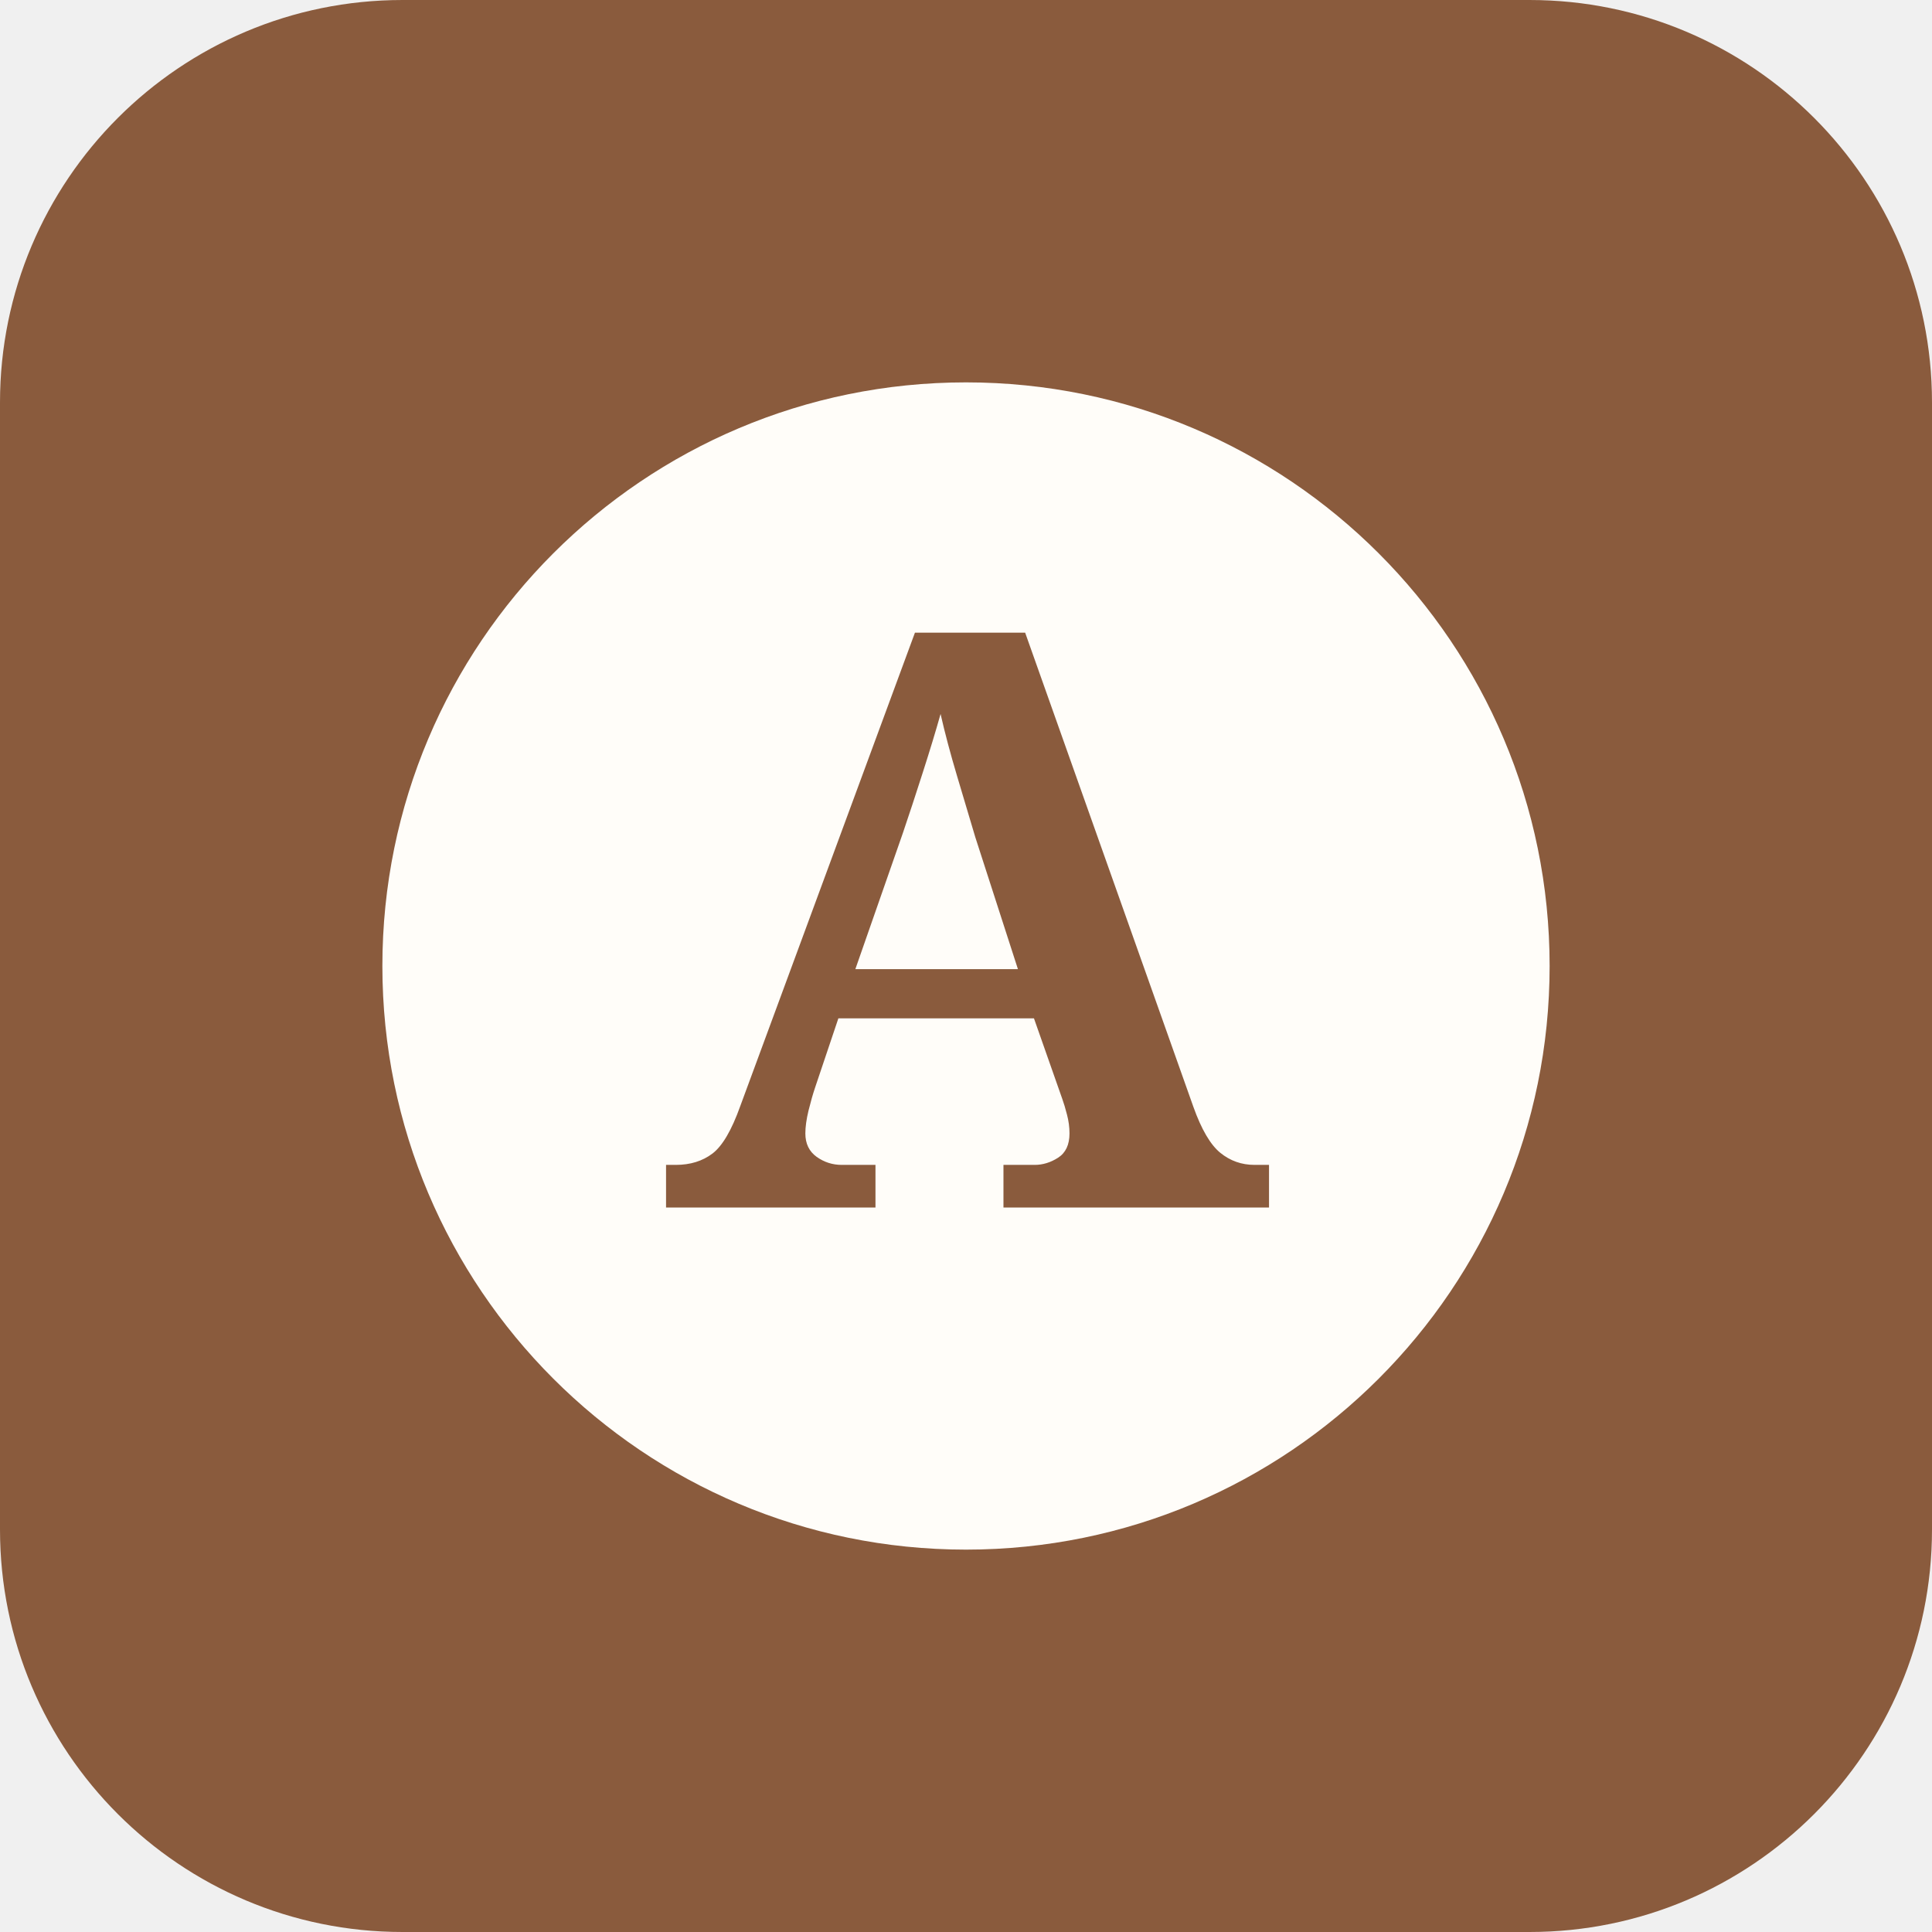
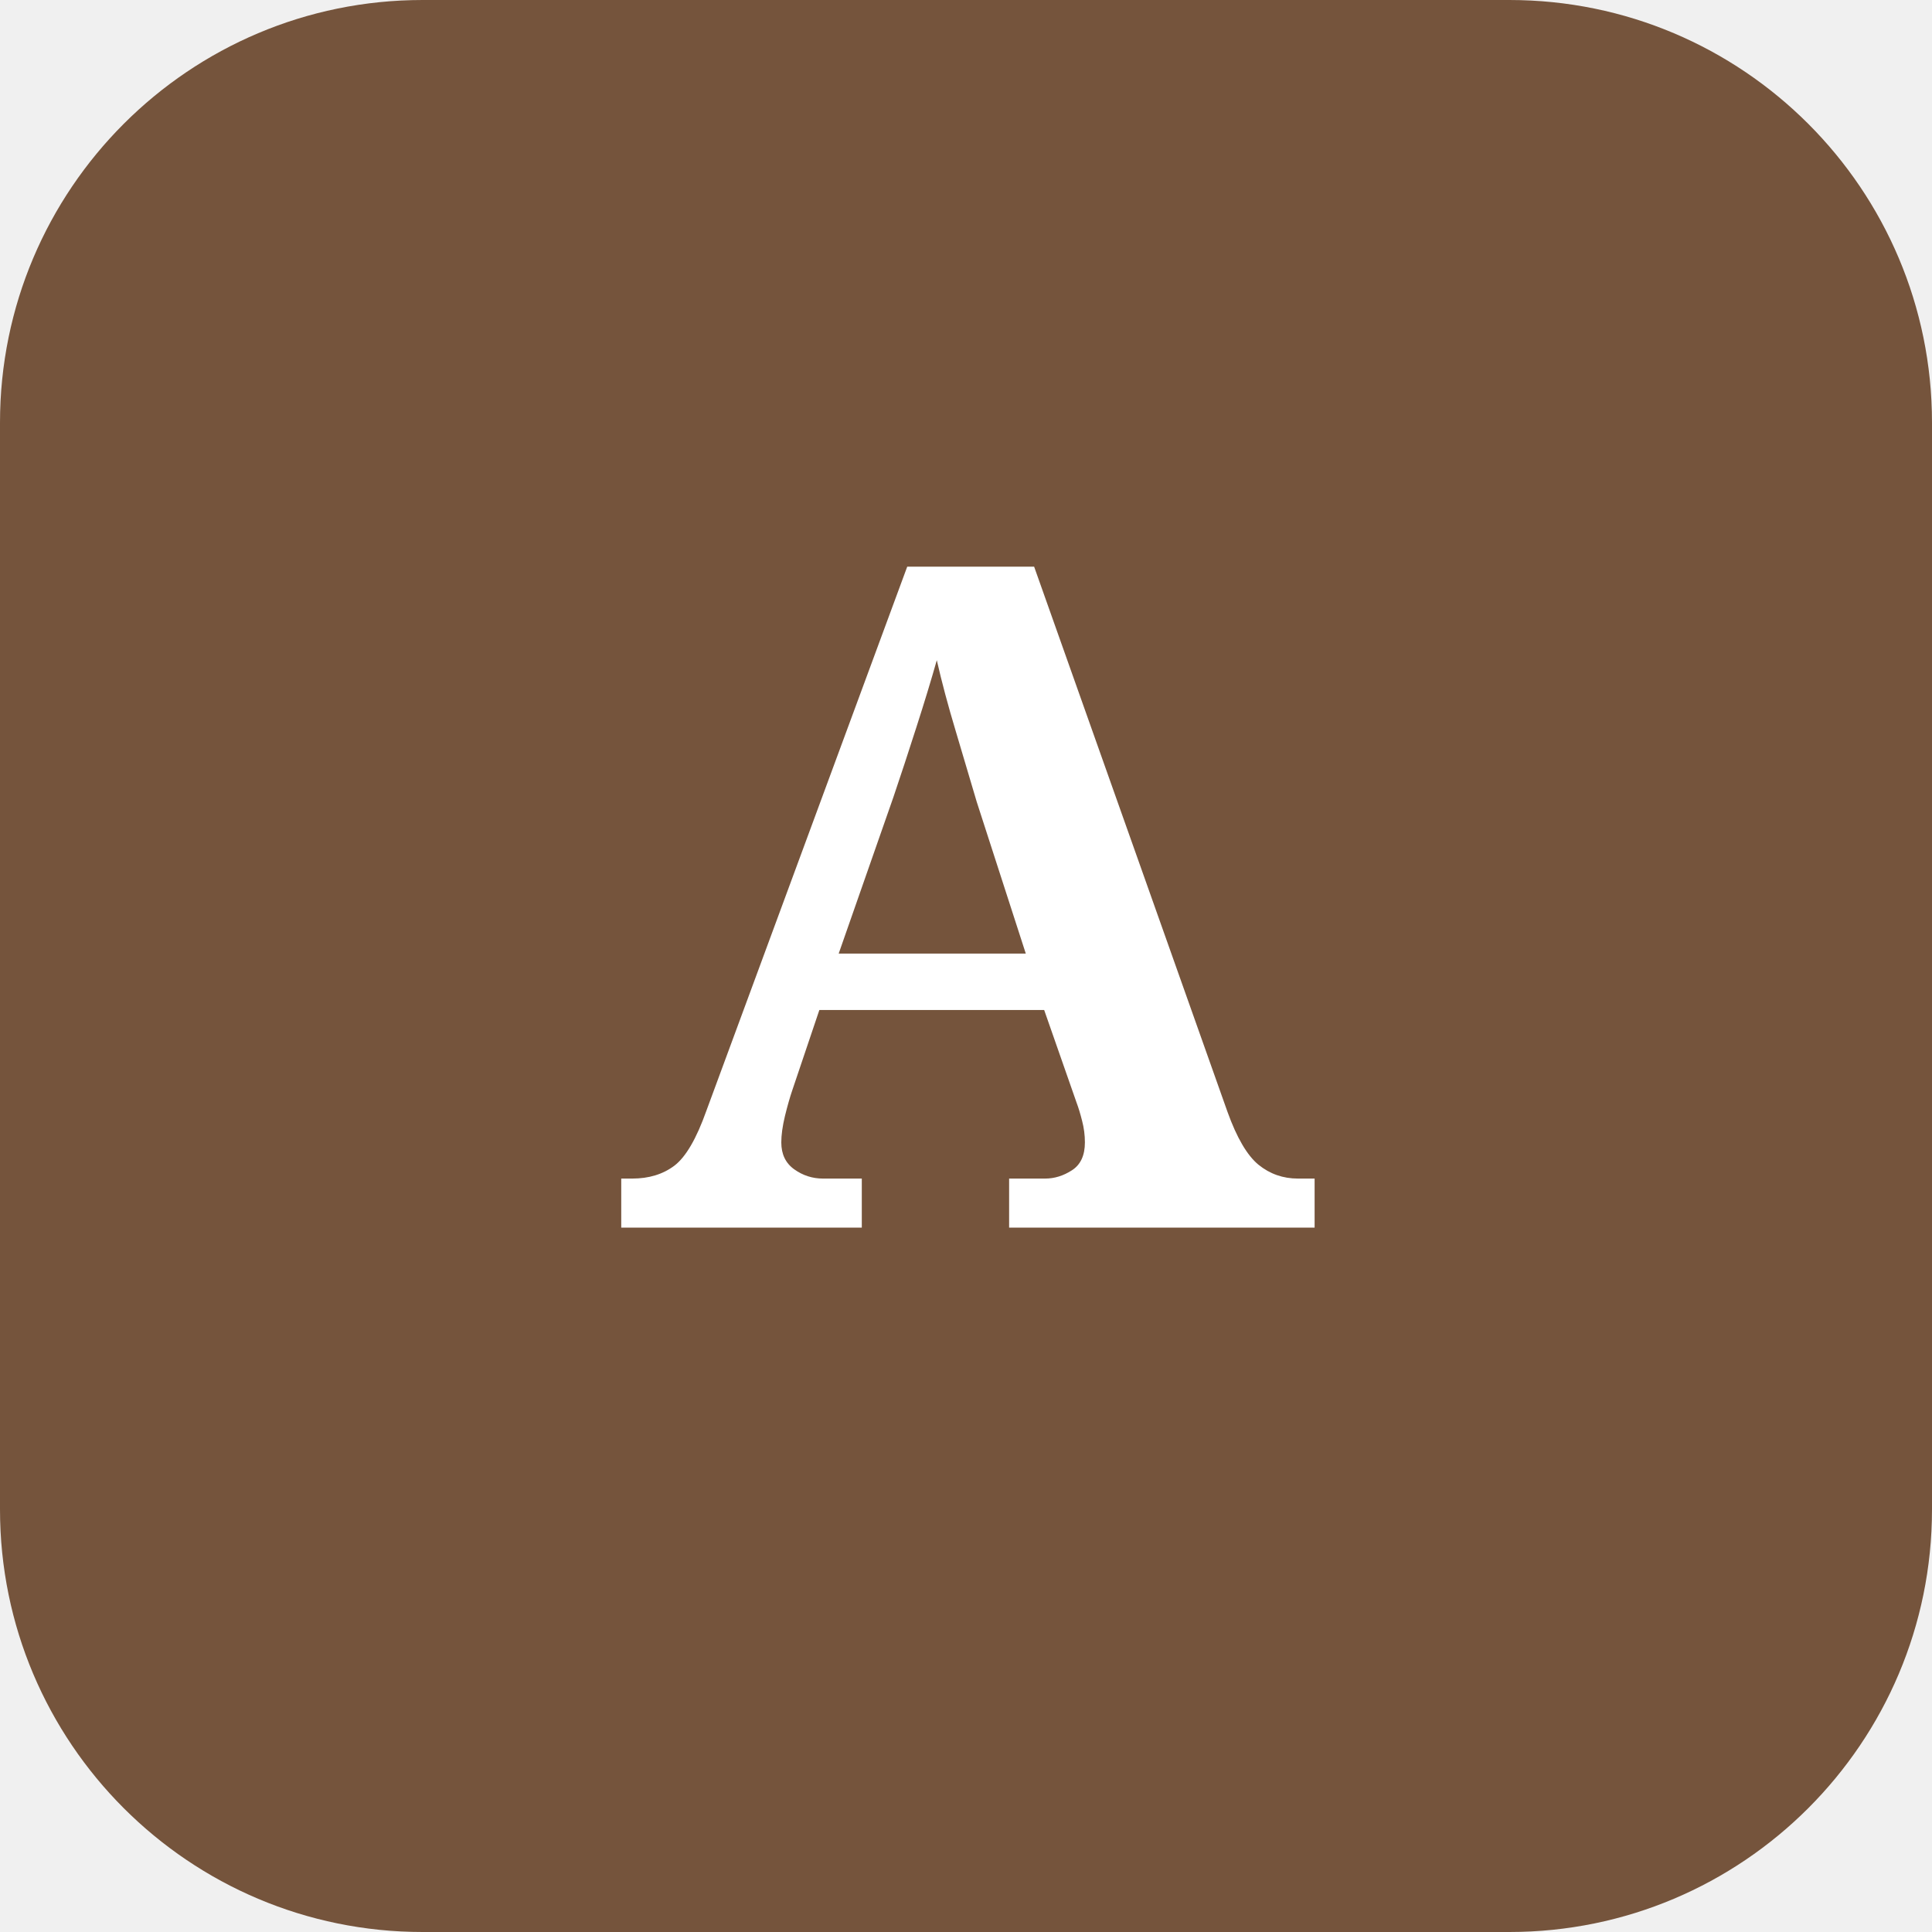
<svg xmlns="http://www.w3.org/2000/svg" width="192" height="192" viewBox="0 0 192 192">
-   <rect width="192" height="192" rx="40" fill="#8a5b3d" />
-   <circle cx="96" cy="96" r="58" fill="#fffdf9" />
-   <text x="96" y="120" text-anchor="middle" font-size="80" font-family="Georgia" font-weight="700" fill="#8a5b3d">A</text>
+   <rect width="192" height="192" rx="42" fill="#75543c" />
+   <text x="96" y="122" text-anchor="middle" font-size="92" font-family="Georgia" font-weight="700" fill="white">A</text>
</svg>
